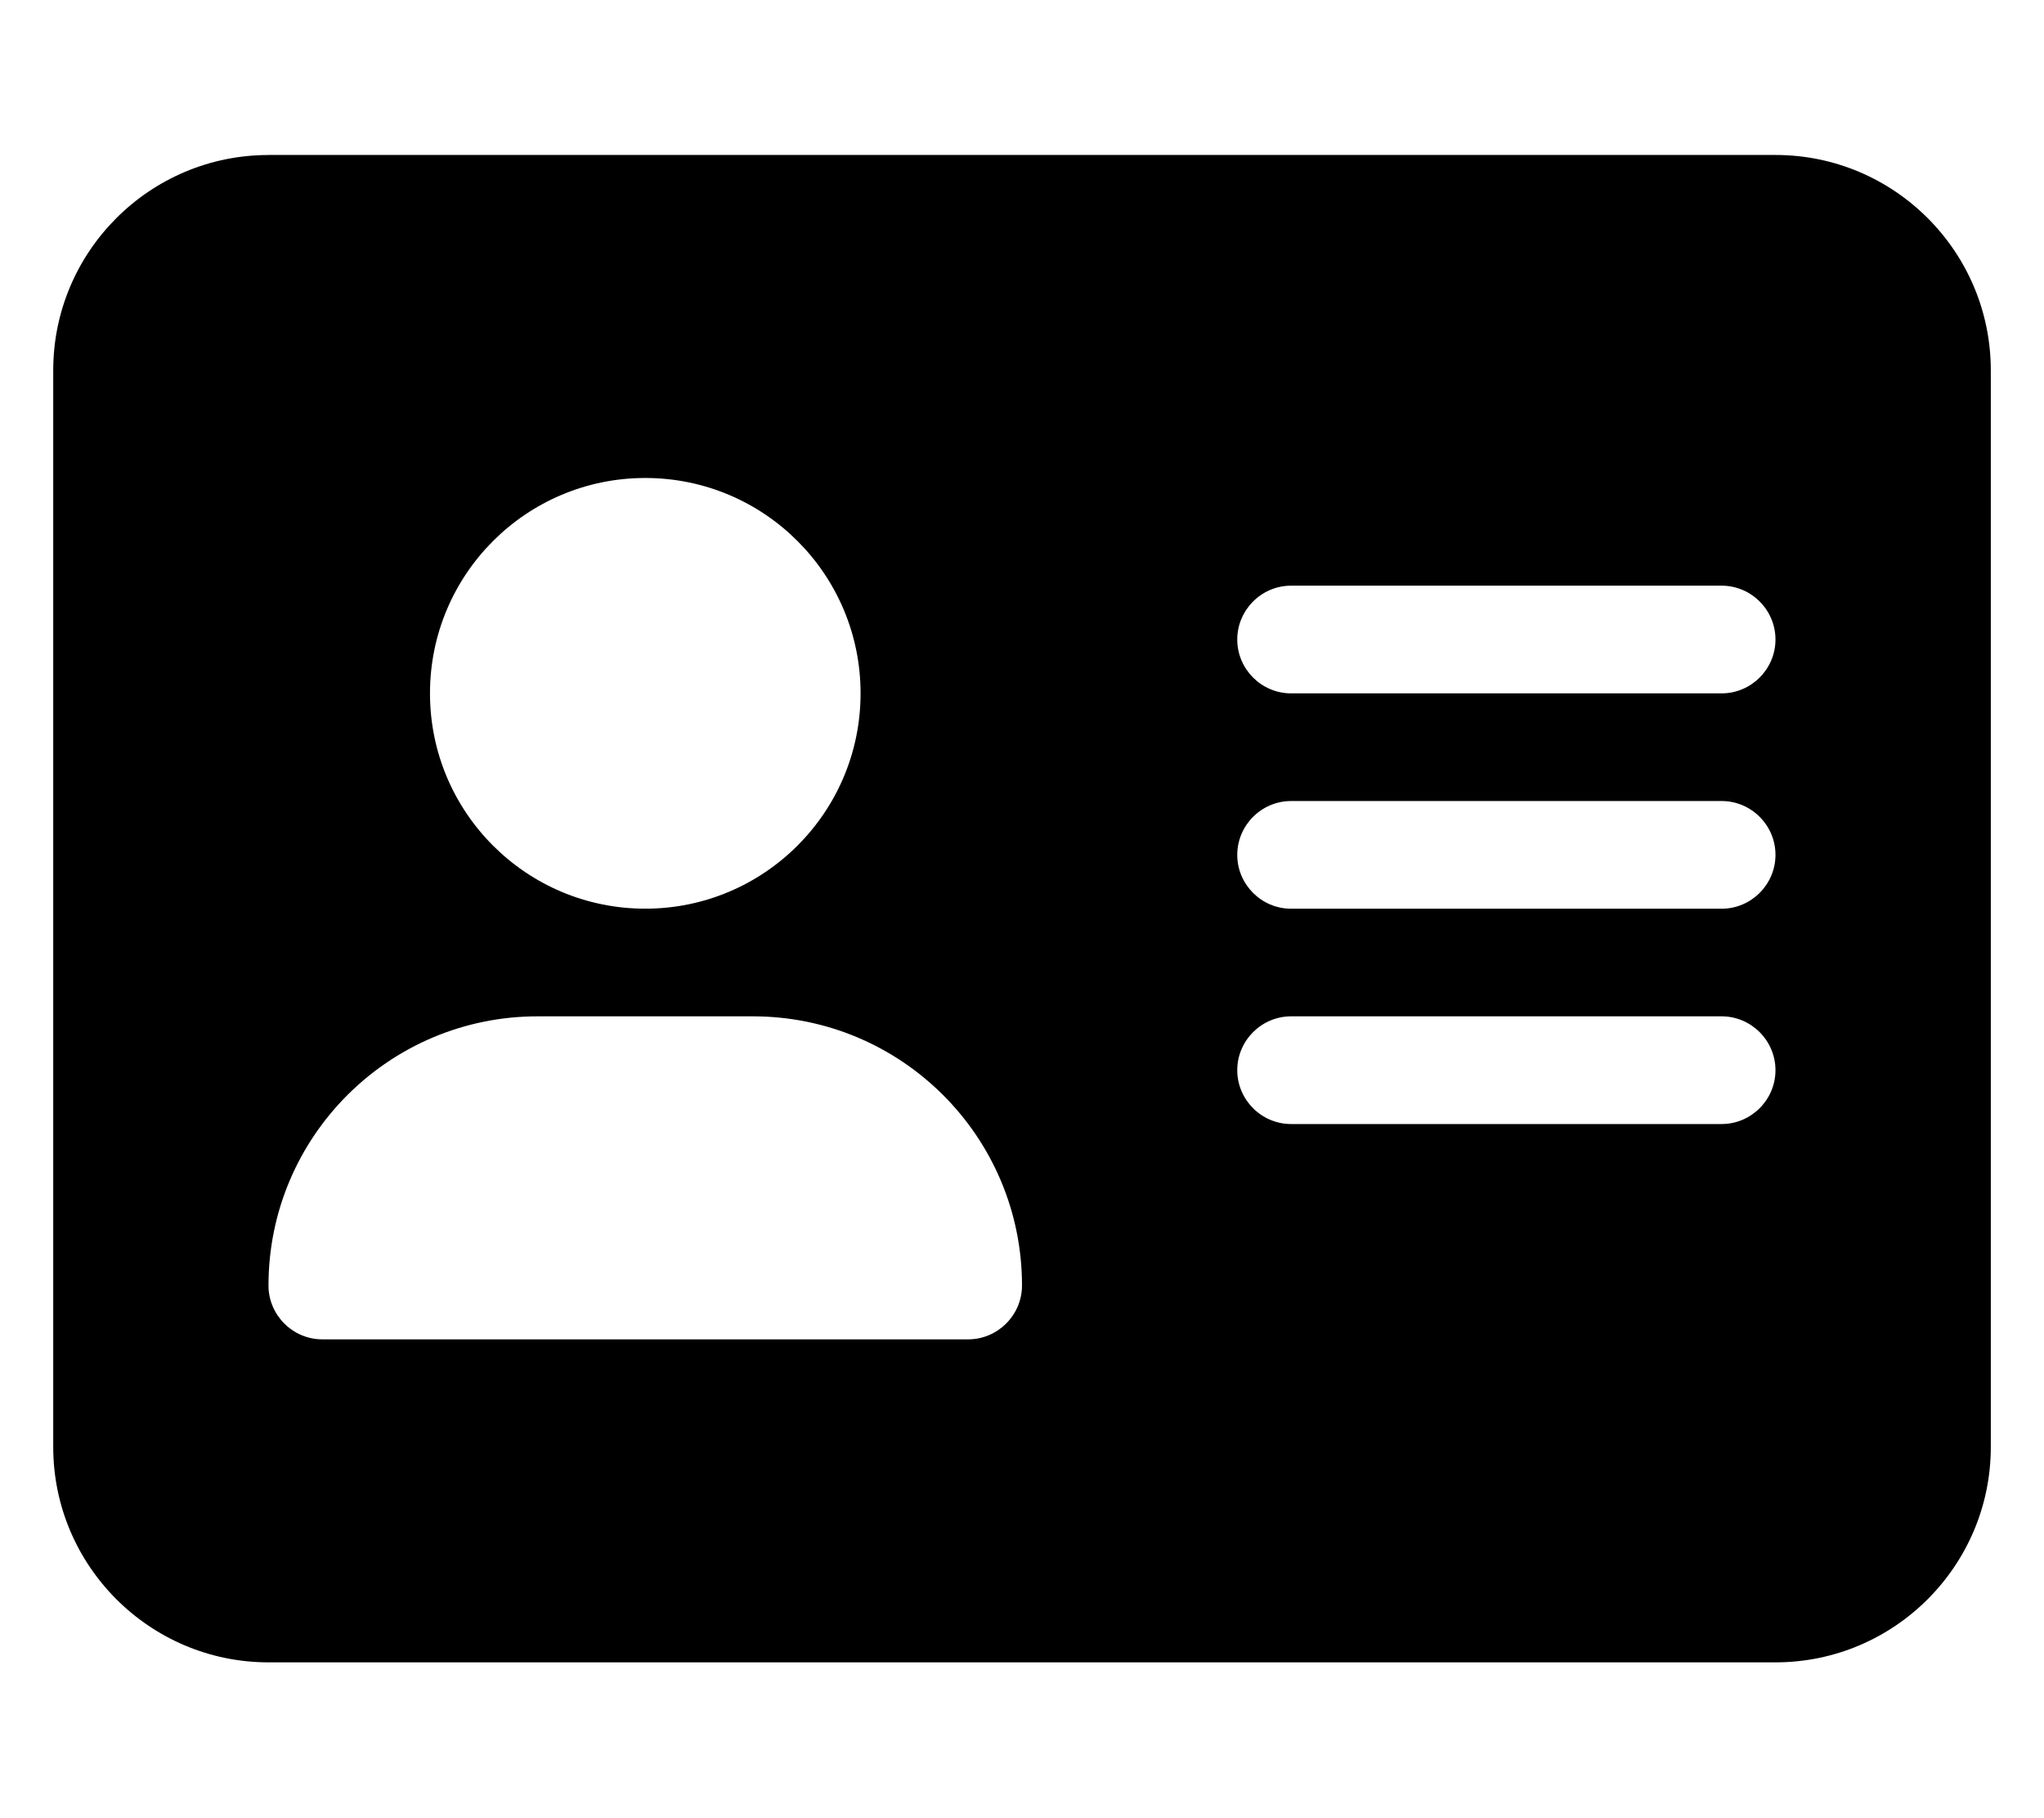
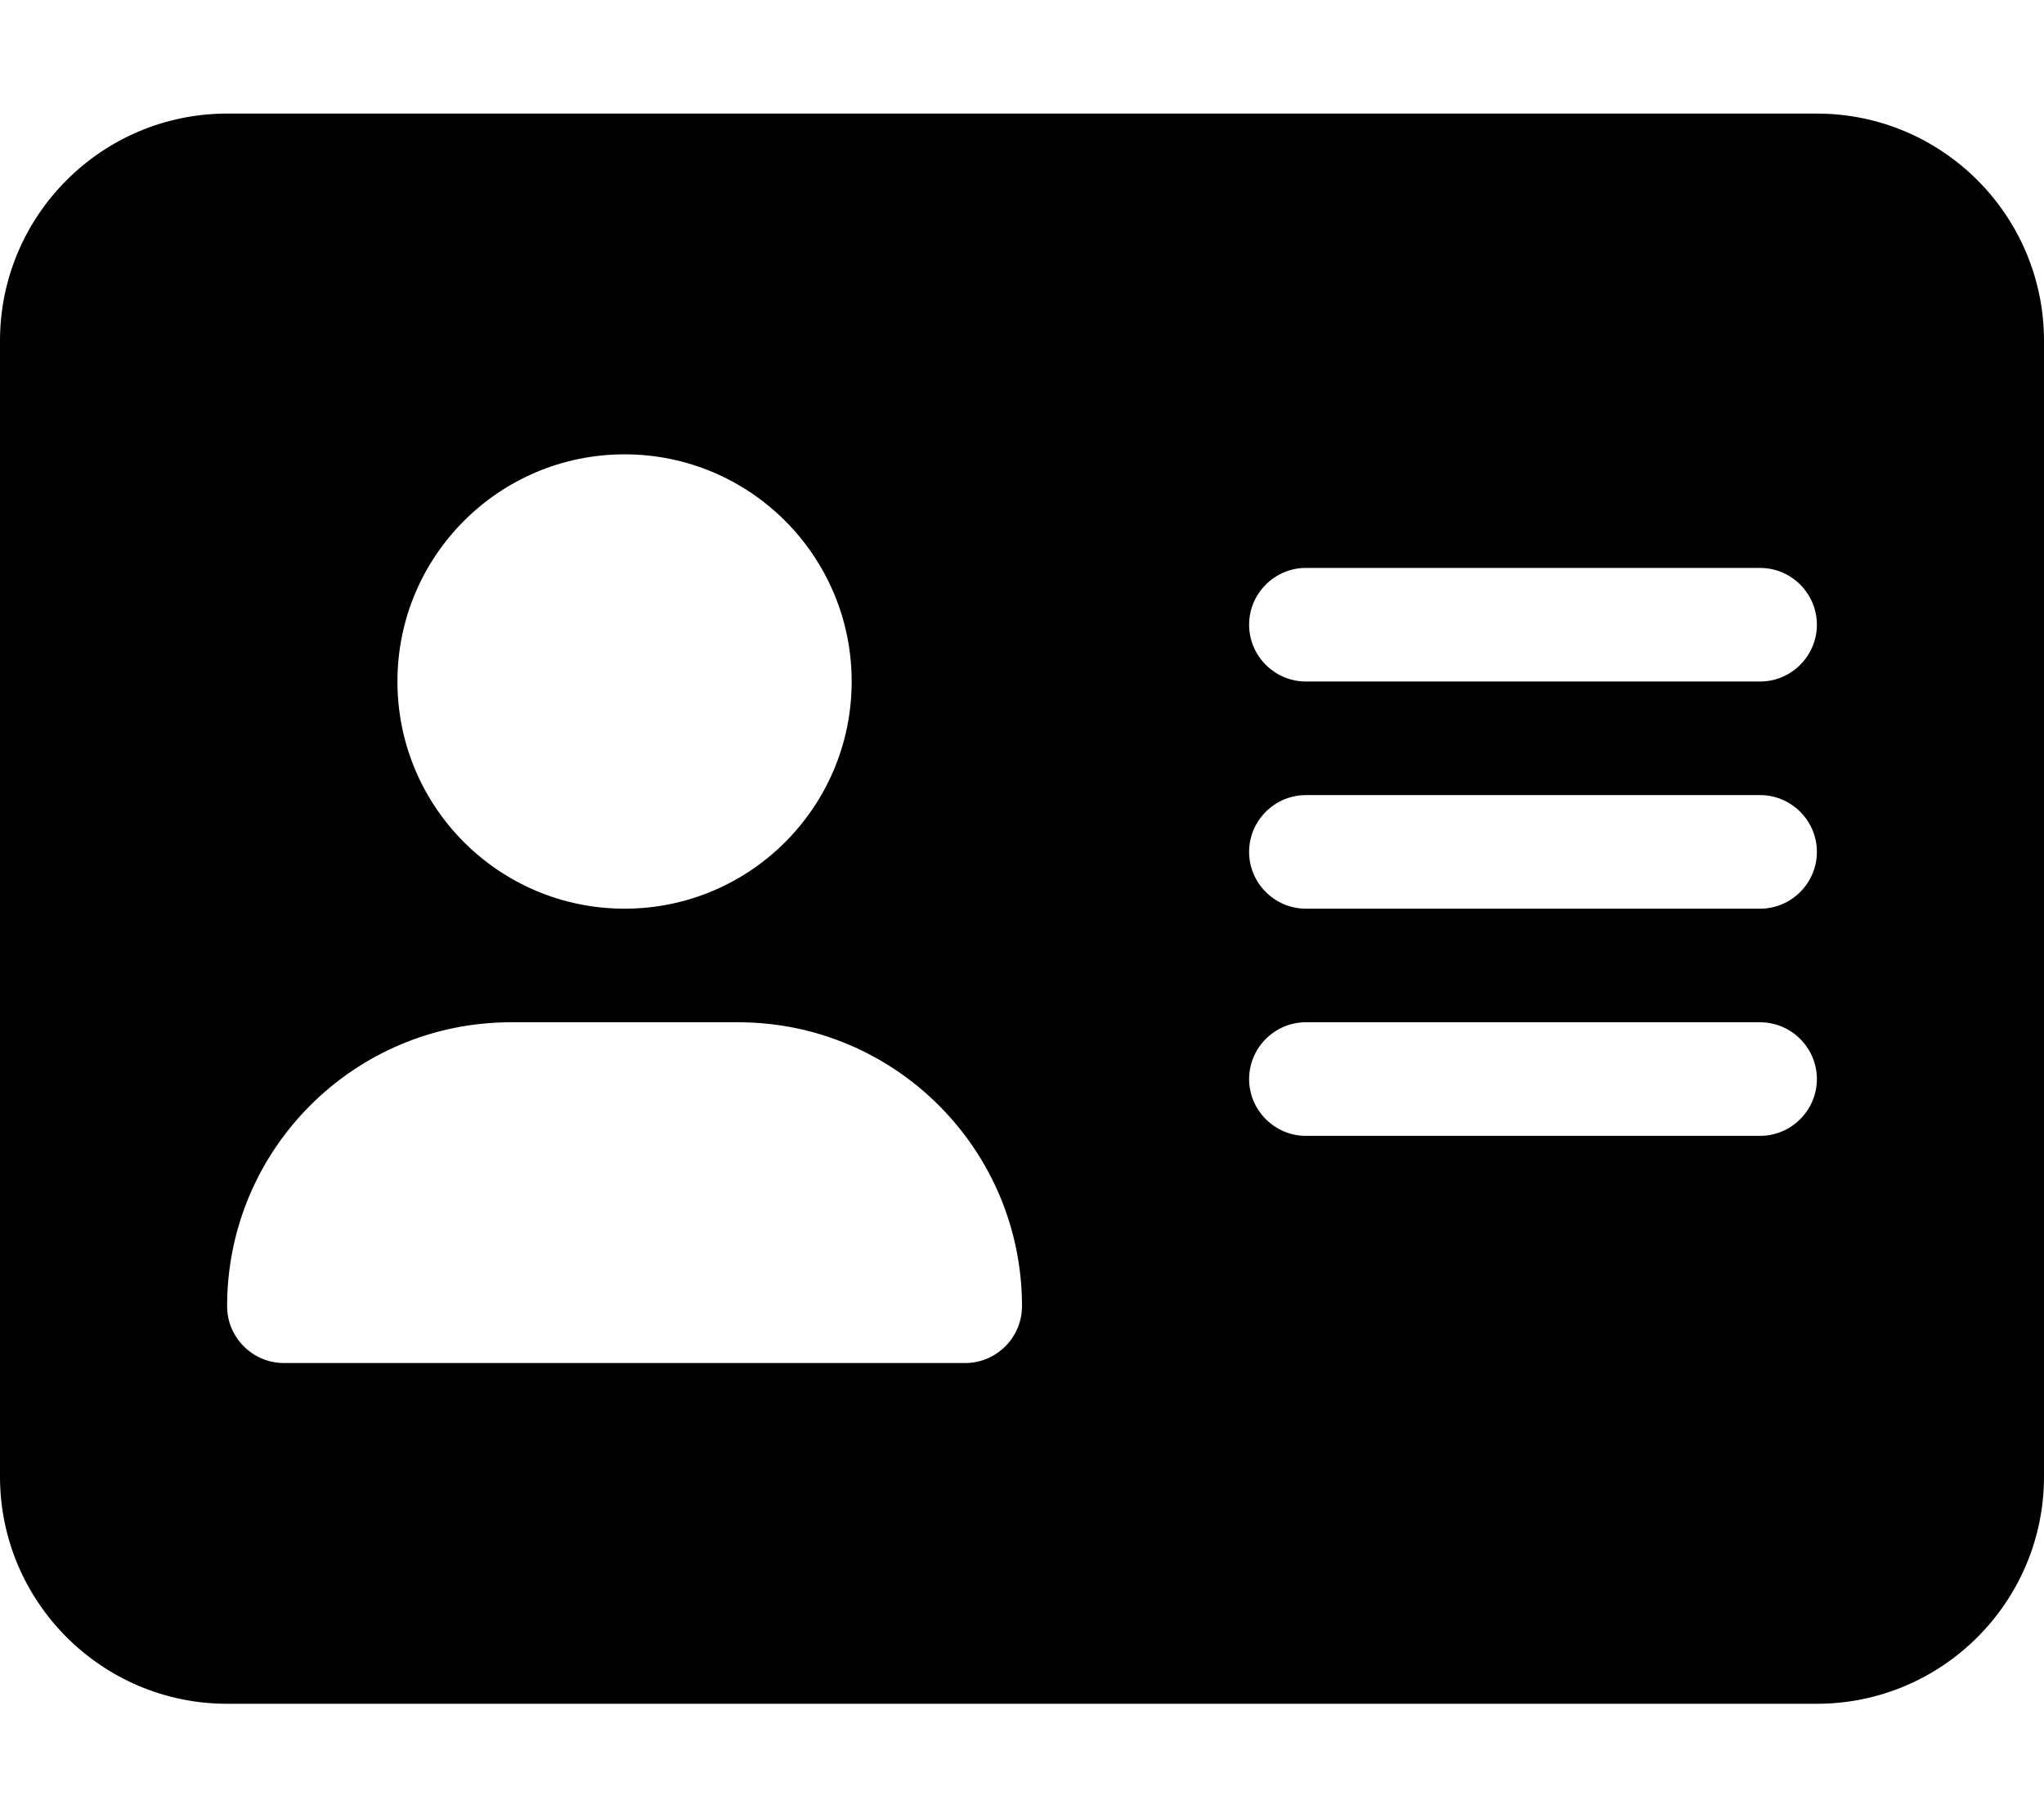
<svg xmlns="http://www.w3.org/2000/svg" viewBox="0 0 576 512">
-   <path d="M75.67,43.67C42.21,43.67,15,70.87,15,104.33v303.33c0,33.46,27.21,60.67,60.67,60.67h424.67 c33.46,0,60.67-27.21,60.67-60.67V104.33c0-33.46-27.21-60.67-60.67-60.67H75.67z M151.5,286.33h60.67 c41.9,0,75.83,33.94,75.83,75.83c0,8.34-6.83,15.17-15.17,15.17h-182c-8.34,0-15.17-6.83-15.17-15.17 C75.67,320.27,109.6,286.33,151.5,286.33z M121.17,195.33c0-33.51,27.16-60.67,60.67-60.67s60.67,27.16,60.67,60.67 S215.34,256,181.83,256S121.17,228.84,121.17,195.33z M363.83,165h121.33c8.34,0,15.17,6.82,15.17,15.17 c0,8.34-6.83,15.17-15.17,15.17H363.83c-8.34,0-15.17-6.82-15.17-15.17C348.67,171.82,355.49,165,363.83,165z M363.83,225.67h121.33 c8.34,0,15.17,6.82,15.17,15.17c0,8.34-6.83,15.17-15.17,15.17H363.83c-8.34,0-15.17-6.82-15.17-15.17 C348.67,232.49,355.49,225.67,363.83,225.67z M363.83,286.33h121.33c8.34,0,15.17,6.83,15.17,15.17s-6.83,15.17-15.17,15.17H363.83 c-8.34,0-15.17-6.83-15.17-15.17S355.49,286.33,363.83,286.33z" />
+   <path d="M64 32C28.7 32 0 60.7 0 96V416c0 35.3 28.7 64 64 64H512c35.3 0 64-28.7 64-64V96c0-35.3-28.7-64-64-64H64zm80 256h64c44.2 0 80 35.8 80 80c0 8.8-7.2 16-16 16H80c-8.8 0-16-7.2-16-16c0-44.2 35.8-80 80-80zm-32-96a64 64 0 1 1 128 0 64 64 0 1 1 -128 0zm256-32H496c8.8 0 16 7.2 16 16s-7.2 16-16 16H368c-8.8 0-16-7.2-16-16s7.2-16 16-16zm0 64H496c8.8 0 16 7.2 16 16s-7.2 16-16 16H368c-8.8 0-16-7.2-16-16s7.2-16 16-16zm0 64H496c8.8 0 16 7.2 16 16s-7.2 16-16 16H368c-8.8 0-16-7.2-16-16s7.2-16 16-16z" />
</svg>
